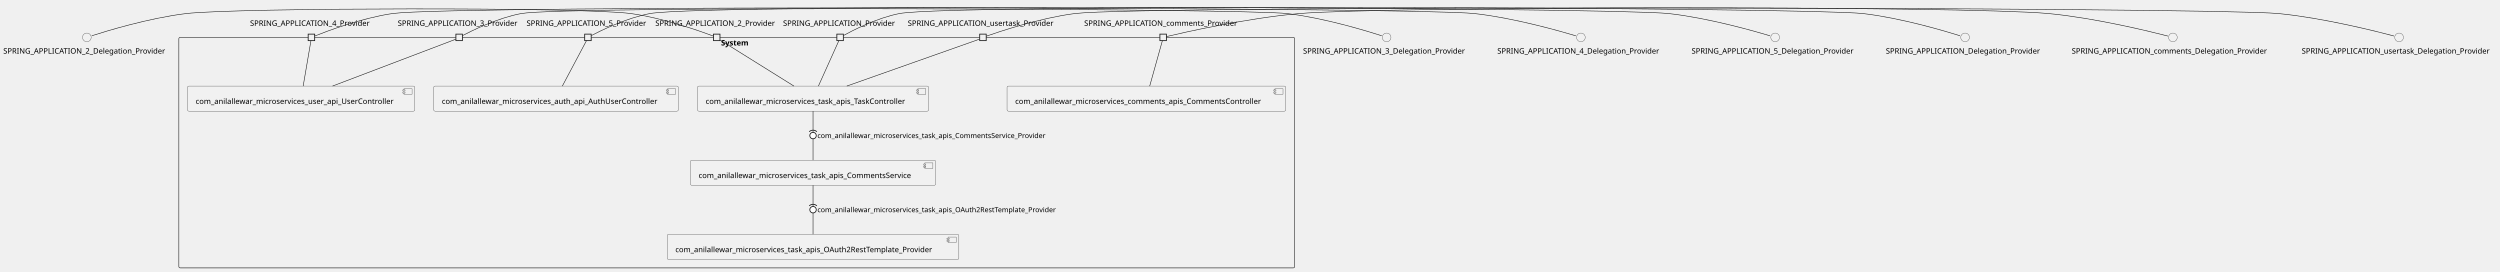
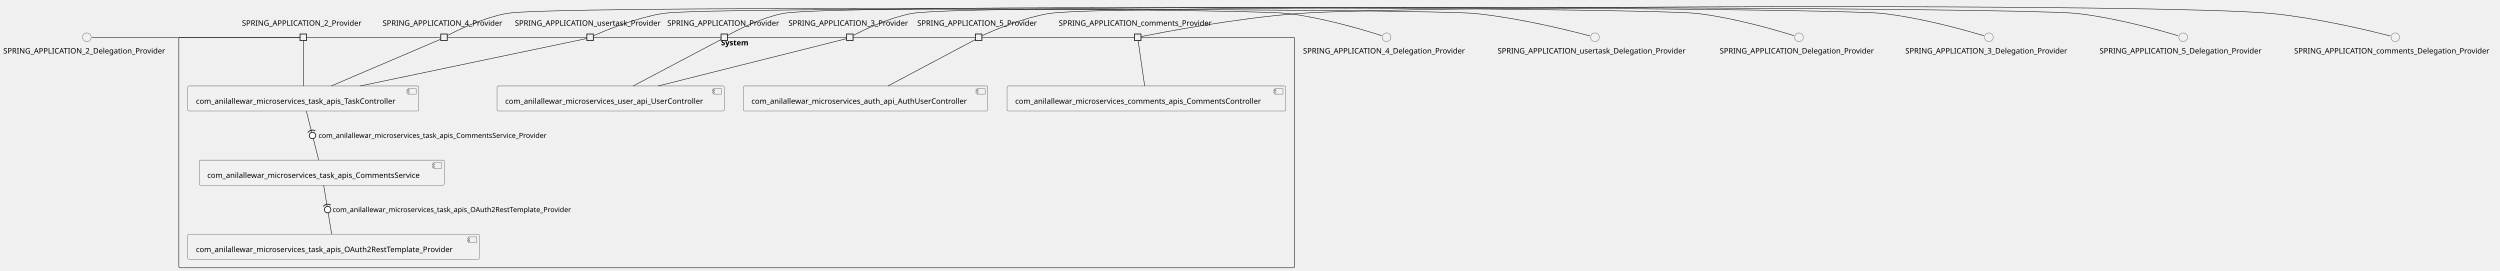
- <svg xmlns="http://www.w3.org/2000/svg" xmlns:xlink="http://www.w3.org/1999/xlink" contentStyleType="text/css" height="501px" preserveAspectRatio="none" style="width:4620px;height:501px;background:#FFFFFF;" version="1.1" viewBox="0 0 4620 501" width="4620px" zoomAndPan="magnify">
+ <svg xmlns="http://www.w3.org/2000/svg" xmlns:xlink="http://www.w3.org/1999/xlink" contentStyleType="text/css" height="500px" preserveAspectRatio="none" style="width:4620px;height:500px;background:#FFFFFF;" version="1.1" viewBox="0 0 4620 500" width="4620px" zoomAndPan="magnify">
  <defs />
  <g>
    <g id="cluster_System">
-       <rect fill="none" height="426" rx="2.5" ry="2.5" style="stroke:#181818;stroke-width:1.0;" width="2062" x="330.5" y="69.08" />
-       <text fill="#000000" font-family="sans-serif" font-size="14" font-weight="bold" lengthAdjust="spacing" textLength="58" x="1332.5" y="84.075">System</text>
+       <rect fill="none" height="426" rx="2.5" ry="2.5" style="stroke:#181818;stroke-width:1.0;" width="2062" x="330.5" y="68.87" />
+       <text fill="#000000" font-family="sans-serif" font-size="14" font-weight="bold" lengthAdjust="spacing" textLength="58" x="1332.5" y="83.865">System</text>
    </g>
    <g id="elem_com_anilallewar_microservices_auth_api_AuthUserController">
-       <a href="anilallewar-microservices-basics-spring-boot.repository#_DdK-akV1Ee-X_9O-I-saCQ" target="_top" title="anilallewar-microservices-basics-spring-boot.repository#_DdK-akV1Ee-X_9O-I-saCQ" xlink:actuate="onRequest" xlink:href="anilallewar-microservices-basics-spring-boot.repository#_DdK-akV1Ee-X_9O-I-saCQ" xlink:show="new" xlink:title="anilallewar-microservices-basics-spring-boot.repository#_DdK-akV1Ee-X_9O-I-saCQ" xlink:type="simple">
-         <rect fill="#F1F1F1" height="46.297" rx="2.5" ry="2.5" style="stroke:#181818;stroke-width:0.5;" width="452" x="801.5" y="159.08" />
-         <rect fill="#F1F1F1" height="10" style="stroke:#181818;stroke-width:0.5;" width="15" x="1233.5" y="164.08" />
-         <rect fill="#F1F1F1" height="2" style="stroke:#181818;stroke-width:0.5;" width="4" x="1231.5" y="166.08" />
-         <rect fill="#F1F1F1" height="2" style="stroke:#181818;stroke-width:0.5;" width="4" x="1231.5" y="170.08" />
-         <text fill="#000000" font-family="sans-serif" font-size="14" lengthAdjust="spacing" textLength="412" x="816.5" y="192.075">com_anilallewar_microservices_auth_api_AuthUserController</text>
+       <a href="anilallewar-microservices-basics-spring-boot.repository#_DuMDlEY-Ee-uWt55krJAaQ" target="_top" title="anilallewar-microservices-basics-spring-boot.repository#_DuMDlEY-Ee-uWt55krJAaQ" xlink:actuate="onRequest" xlink:href="anilallewar-microservices-basics-spring-boot.repository#_DuMDlEY-Ee-uWt55krJAaQ" xlink:show="new" xlink:title="anilallewar-microservices-basics-spring-boot.repository#_DuMDlEY-Ee-uWt55krJAaQ" xlink:type="simple">
+         <rect fill="#F1F1F1" height="46.297" rx="2.5" ry="2.5" style="stroke:#181818;stroke-width:0.5;" width="452" x="1373.5" y="158.87" />
+         <rect fill="#F1F1F1" height="10" style="stroke:#181818;stroke-width:0.5;" width="15" x="1805.5" y="163.87" />
+         <rect fill="#F1F1F1" height="2" style="stroke:#181818;stroke-width:0.5;" width="4" x="1803.5" y="165.87" />
+         <rect fill="#F1F1F1" height="2" style="stroke:#181818;stroke-width:0.5;" width="4" x="1803.5" y="169.87" />
+         <text fill="#000000" font-family="sans-serif" font-size="14" lengthAdjust="spacing" textLength="412" x="1388.5" y="191.865">com_anilallewar_microservices_auth_api_AuthUserController</text>
      </a>
    </g>
    <g id="elem_com_anilallewar_microservices_comments_apis_CommentsController">
-       <a href="anilallewar-microservices-basics-spring-boot.repository#_DdK-akV1Ee-X_9O-I-saCQ" target="_top" title="anilallewar-microservices-basics-spring-boot.repository#_DdK-akV1Ee-X_9O-I-saCQ" xlink:actuate="onRequest" xlink:href="anilallewar-microservices-basics-spring-boot.repository#_DdK-akV1Ee-X_9O-I-saCQ" xlink:show="new" xlink:title="anilallewar-microservices-basics-spring-boot.repository#_DdK-akV1Ee-X_9O-I-saCQ" xlink:type="simple">
-         <rect fill="#F1F1F1" height="46.297" rx="2.5" ry="2.5" style="stroke:#181818;stroke-width:0.5;" width="515" x="1861" y="159.08" />
-         <rect fill="#F1F1F1" height="10" style="stroke:#181818;stroke-width:0.5;" width="15" x="2356" y="164.08" />
-         <rect fill="#F1F1F1" height="2" style="stroke:#181818;stroke-width:0.5;" width="4" x="2354" y="166.08" />
-         <rect fill="#F1F1F1" height="2" style="stroke:#181818;stroke-width:0.5;" width="4" x="2354" y="170.08" />
-         <text fill="#000000" font-family="sans-serif" font-size="14" lengthAdjust="spacing" textLength="475" x="1876" y="192.075">com_anilallewar_microservices_comments_apis_CommentsController</text>
+       <a href="anilallewar-microservices-basics-spring-boot.repository#_DuMDlEY-Ee-uWt55krJAaQ" target="_top" title="anilallewar-microservices-basics-spring-boot.repository#_DuMDlEY-Ee-uWt55krJAaQ" xlink:actuate="onRequest" xlink:href="anilallewar-microservices-basics-spring-boot.repository#_DuMDlEY-Ee-uWt55krJAaQ" xlink:show="new" xlink:title="anilallewar-microservices-basics-spring-boot.repository#_DuMDlEY-Ee-uWt55krJAaQ" xlink:type="simple">
+         <rect fill="#F1F1F1" height="46.297" rx="2.5" ry="2.5" style="stroke:#181818;stroke-width:0.5;" width="515" x="1861" y="158.87" />
+         <rect fill="#F1F1F1" height="10" style="stroke:#181818;stroke-width:0.5;" width="15" x="2356" y="163.87" />
+         <rect fill="#F1F1F1" height="2" style="stroke:#181818;stroke-width:0.5;" width="4" x="2354" y="165.87" />
+         <rect fill="#F1F1F1" height="2" style="stroke:#181818;stroke-width:0.5;" width="4" x="2354" y="169.87" />
+         <text fill="#000000" font-family="sans-serif" font-size="14" lengthAdjust="spacing" textLength="475" x="1876" y="191.865">com_anilallewar_microservices_comments_apis_CommentsController</text>
      </a>
    </g>
    <g id="elem_com_anilallewar_microservices_task_apis_CommentsService">
-       <a href="anilallewar-microservices-basics-spring-boot.repository#_DdK-akV1Ee-X_9O-I-saCQ" target="_top" title="anilallewar-microservices-basics-spring-boot.repository#_DdK-akV1Ee-X_9O-I-saCQ" xlink:actuate="onRequest" xlink:href="anilallewar-microservices-basics-spring-boot.repository#_DdK-akV1Ee-X_9O-I-saCQ" xlink:show="new" xlink:title="anilallewar-microservices-basics-spring-boot.repository#_DdK-akV1Ee-X_9O-I-saCQ" xlink:type="simple">
-         <rect fill="#F1F1F1" height="46.297" rx="2.5" ry="2.5" style="stroke:#181818;stroke-width:0.5;" width="453" x="1276" y="296.08" />
-         <rect fill="#F1F1F1" height="10" style="stroke:#181818;stroke-width:0.5;" width="15" x="1709" y="301.08" />
-         <rect fill="#F1F1F1" height="2" style="stroke:#181818;stroke-width:0.5;" width="4" x="1707" y="303.08" />
-         <rect fill="#F1F1F1" height="2" style="stroke:#181818;stroke-width:0.5;" width="4" x="1707" y="307.08" />
-         <text fill="#000000" font-family="sans-serif" font-size="14" lengthAdjust="spacing" textLength="413" x="1291" y="329.075">com_anilallewar_microservices_task_apis_CommentsService</text>
+       <a href="anilallewar-microservices-basics-spring-boot.repository#_DuMDlEY-Ee-uWt55krJAaQ" target="_top" title="anilallewar-microservices-basics-spring-boot.repository#_DuMDlEY-Ee-uWt55krJAaQ" xlink:actuate="onRequest" xlink:href="anilallewar-microservices-basics-spring-boot.repository#_DuMDlEY-Ee-uWt55krJAaQ" xlink:show="new" xlink:title="anilallewar-microservices-basics-spring-boot.repository#_DuMDlEY-Ee-uWt55krJAaQ" xlink:type="simple">
+         <rect fill="#F1F1F1" height="46.297" rx="2.5" ry="2.5" style="stroke:#181818;stroke-width:0.5;" width="453" x="368" y="295.87" />
+         <rect fill="#F1F1F1" height="10" style="stroke:#181818;stroke-width:0.5;" width="15" x="801" y="300.87" />
+         <rect fill="#F1F1F1" height="2" style="stroke:#181818;stroke-width:0.5;" width="4" x="799" y="302.87" />
+         <rect fill="#F1F1F1" height="2" style="stroke:#181818;stroke-width:0.5;" width="4" x="799" y="306.87" />
+         <text fill="#000000" font-family="sans-serif" font-size="14" lengthAdjust="spacing" textLength="413" x="383" y="328.865">com_anilallewar_microservices_task_apis_CommentsService</text>
      </a>
    </g>
    <g id="elem_com_anilallewar_microservices_task_apis_OAuth2RestTemplate_Provider">
-       <a href="anilallewar-microservices-basics-spring-boot.repository#_DdK-akV1Ee-X_9O-I-saCQ" target="_top" title="anilallewar-microservices-basics-spring-boot.repository#_DdK-akV1Ee-X_9O-I-saCQ" xlink:actuate="onRequest" xlink:href="anilallewar-microservices-basics-spring-boot.repository#_DdK-akV1Ee-X_9O-I-saCQ" xlink:show="new" xlink:title="anilallewar-microservices-basics-spring-boot.repository#_DdK-akV1Ee-X_9O-I-saCQ" xlink:type="simple">
-         <rect fill="#F1F1F1" height="46.297" rx="2.5" ry="2.5" style="stroke:#181818;stroke-width:0.5;" width="539" x="1233" y="433.08" />
-         <rect fill="#F1F1F1" height="10" style="stroke:#181818;stroke-width:0.5;" width="15" x="1752" y="438.08" />
-         <rect fill="#F1F1F1" height="2" style="stroke:#181818;stroke-width:0.5;" width="4" x="1750" y="440.08" />
-         <rect fill="#F1F1F1" height="2" style="stroke:#181818;stroke-width:0.5;" width="4" x="1750" y="444.08" />
-         <text fill="#000000" font-family="sans-serif" font-size="14" lengthAdjust="spacing" textLength="499" x="1248" y="466.075">com_anilallewar_microservices_task_apis_OAuth2RestTemplate_Provider</text>
+       <a href="anilallewar-microservices-basics-spring-boot.repository#_DuMDlEY-Ee-uWt55krJAaQ" target="_top" title="anilallewar-microservices-basics-spring-boot.repository#_DuMDlEY-Ee-uWt55krJAaQ" xlink:actuate="onRequest" xlink:href="anilallewar-microservices-basics-spring-boot.repository#_DuMDlEY-Ee-uWt55krJAaQ" xlink:show="new" xlink:title="anilallewar-microservices-basics-spring-boot.repository#_DuMDlEY-Ee-uWt55krJAaQ" xlink:type="simple">
+         <rect fill="#F1F1F1" height="46.297" rx="2.5" ry="2.5" style="stroke:#181818;stroke-width:0.5;" width="539" x="347" y="432.87" />
+         <rect fill="#F1F1F1" height="10" style="stroke:#181818;stroke-width:0.5;" width="15" x="866" y="437.87" />
+         <rect fill="#F1F1F1" height="2" style="stroke:#181818;stroke-width:0.5;" width="4" x="864" y="439.87" />
+         <rect fill="#F1F1F1" height="2" style="stroke:#181818;stroke-width:0.5;" width="4" x="864" y="443.87" />
+         <text fill="#000000" font-family="sans-serif" font-size="14" lengthAdjust="spacing" textLength="499" x="362" y="465.865">com_anilallewar_microservices_task_apis_OAuth2RestTemplate_Provider</text>
      </a>
    </g>
    <g id="elem_com_anilallewar_microservices_task_apis_TaskController">
-       <a href="anilallewar-microservices-basics-spring-boot.repository#_DdK-akV1Ee-X_9O-I-saCQ" target="_top" title="anilallewar-microservices-basics-spring-boot.repository#_DdK-akV1Ee-X_9O-I-saCQ" xlink:actuate="onRequest" xlink:href="anilallewar-microservices-basics-spring-boot.repository#_DdK-akV1Ee-X_9O-I-saCQ" xlink:show="new" xlink:title="anilallewar-microservices-basics-spring-boot.repository#_DdK-akV1Ee-X_9O-I-saCQ" xlink:type="simple">
-         <rect fill="#F1F1F1" height="46.297" rx="2.5" ry="2.5" style="stroke:#181818;stroke-width:0.5;" width="427" x="1289" y="159.08" />
-         <rect fill="#F1F1F1" height="10" style="stroke:#181818;stroke-width:0.5;" width="15" x="1696" y="164.08" />
-         <rect fill="#F1F1F1" height="2" style="stroke:#181818;stroke-width:0.5;" width="4" x="1694" y="166.08" />
-         <rect fill="#F1F1F1" height="2" style="stroke:#181818;stroke-width:0.5;" width="4" x="1694" y="170.08" />
-         <text fill="#000000" font-family="sans-serif" font-size="14" lengthAdjust="spacing" textLength="387" x="1304" y="192.075">com_anilallewar_microservices_task_apis_TaskController</text>
+       <a href="anilallewar-microservices-basics-spring-boot.repository#_DuMDlEY-Ee-uWt55krJAaQ" target="_top" title="anilallewar-microservices-basics-spring-boot.repository#_DuMDlEY-Ee-uWt55krJAaQ" xlink:actuate="onRequest" xlink:href="anilallewar-microservices-basics-spring-boot.repository#_DuMDlEY-Ee-uWt55krJAaQ" xlink:show="new" xlink:title="anilallewar-microservices-basics-spring-boot.repository#_DuMDlEY-Ee-uWt55krJAaQ" xlink:type="simple">
+         <rect fill="#F1F1F1" height="46.297" rx="2.5" ry="2.5" style="stroke:#181818;stroke-width:0.5;" width="427" x="347" y="158.87" />
+         <rect fill="#F1F1F1" height="10" style="stroke:#181818;stroke-width:0.5;" width="15" x="754" y="163.87" />
+         <rect fill="#F1F1F1" height="2" style="stroke:#181818;stroke-width:0.5;" width="4" x="752" y="165.87" />
+         <rect fill="#F1F1F1" height="2" style="stroke:#181818;stroke-width:0.5;" width="4" x="752" y="169.87" />
+         <text fill="#000000" font-family="sans-serif" font-size="14" lengthAdjust="spacing" textLength="387" x="362" y="191.865">com_anilallewar_microservices_task_apis_TaskController</text>
      </a>
    </g>
    <g id="elem_com_anilallewar_microservices_user_api_UserController">
-       <a href="anilallewar-microservices-basics-spring-boot.repository#_DdK-akV1Ee-X_9O-I-saCQ" target="_top" title="anilallewar-microservices-basics-spring-boot.repository#_DdK-akV1Ee-X_9O-I-saCQ" xlink:actuate="onRequest" xlink:href="anilallewar-microservices-basics-spring-boot.repository#_DdK-akV1Ee-X_9O-I-saCQ" xlink:show="new" xlink:title="anilallewar-microservices-basics-spring-boot.repository#_DdK-akV1Ee-X_9O-I-saCQ" xlink:type="simple">
-         <rect fill="#F1F1F1" height="46.297" rx="2.5" ry="2.5" style="stroke:#181818;stroke-width:0.5;" width="420" x="346.5" y="159.08" />
-         <rect fill="#F1F1F1" height="10" style="stroke:#181818;stroke-width:0.5;" width="15" x="746.5" y="164.08" />
-         <rect fill="#F1F1F1" height="2" style="stroke:#181818;stroke-width:0.5;" width="4" x="744.5" y="166.08" />
-         <rect fill="#F1F1F1" height="2" style="stroke:#181818;stroke-width:0.5;" width="4" x="744.5" y="170.08" />
-         <text fill="#000000" font-family="sans-serif" font-size="14" lengthAdjust="spacing" textLength="380" x="361.5" y="192.075">com_anilallewar_microservices_user_api_UserController</text>
+       <a href="anilallewar-microservices-basics-spring-boot.repository#_DuMDlEY-Ee-uWt55krJAaQ" target="_top" title="anilallewar-microservices-basics-spring-boot.repository#_DuMDlEY-Ee-uWt55krJAaQ" xlink:actuate="onRequest" xlink:href="anilallewar-microservices-basics-spring-boot.repository#_DuMDlEY-Ee-uWt55krJAaQ" xlink:show="new" xlink:title="anilallewar-microservices-basics-spring-boot.repository#_DuMDlEY-Ee-uWt55krJAaQ" xlink:type="simple">
+         <rect fill="#F1F1F1" height="46.297" rx="2.5" ry="2.5" style="stroke:#181818;stroke-width:0.5;" width="420" x="918.5" y="158.87" />
+         <rect fill="#F1F1F1" height="10" style="stroke:#181818;stroke-width:0.5;" width="15" x="1318.5" y="163.87" />
+         <rect fill="#F1F1F1" height="2" style="stroke:#181818;stroke-width:0.5;" width="4" x="1316.5" y="165.87" />
+         <rect fill="#F1F1F1" height="2" style="stroke:#181818;stroke-width:0.5;" width="4" x="1316.5" y="169.87" />
+         <text fill="#000000" font-family="sans-serif" font-size="14" lengthAdjust="spacing" textLength="380" x="933.5" y="191.865">com_anilallewar_microservices_user_api_UserController</text>
      </a>
    </g>
-     <text fill="#000000" font-family="sans-serif" font-size="14" lengthAdjust="spacing" textLength="227" x="1211" y="47.778">SPRING_APPLICATION_2_Provider</text>
-     <rect fill="#F1F1F1" height="12" style="stroke:#181818;stroke-width:1.5;" width="12" x="1318.5" y="63.08" />
-     <text fill="#000000" font-family="sans-serif" font-size="14" lengthAdjust="spacing" textLength="227" x="735" y="47.778">SPRING_APPLICATION_3_Provider</text>
-     <rect fill="#F1F1F1" height="12" style="stroke:#181818;stroke-width:1.5;" width="12" x="842.5" y="63.08" />
-     <text fill="#000000" font-family="sans-serif" font-size="14" lengthAdjust="spacing" textLength="227" x="462" y="47.778">SPRING_APPLICATION_4_Provider</text>
-     <rect fill="#F1F1F1" height="12" style="stroke:#181818;stroke-width:1.5;" width="12" x="569.5" y="63.08" />
-     <text fill="#000000" font-family="sans-serif" font-size="14" lengthAdjust="spacing" textLength="227" x="973" y="47.778">SPRING_APPLICATION_5_Provider</text>
-     <rect fill="#F1F1F1" height="12" style="stroke:#181818;stroke-width:1.5;" width="12" x="1080.5" y="63.08" />
-     <text fill="#000000" font-family="sans-serif" font-size="14" lengthAdjust="spacing" textLength="211" x="1447" y="47.778">SPRING_APPLICATION_Provider</text>
-     <rect fill="#F1F1F1" height="12" style="stroke:#181818;stroke-width:1.5;" width="12" x="1546.5" y="63.08" />
-     <text fill="#000000" font-family="sans-serif" font-size="14" lengthAdjust="spacing" textLength="292" x="2003.5" y="47.778">SPRING_APPLICATION_comments_Provider</text>
-     <rect fill="#F1F1F1" height="12" style="stroke:#181818;stroke-width:1.5;" width="12" x="2143.5" y="63.08" />
-     <text fill="#000000" font-family="sans-serif" font-size="14" lengthAdjust="spacing" textLength="278" x="1677.5" y="47.778">SPRING_APPLICATION_usertask_Provider</text>
-     <rect fill="#F1F1F1" height="12" style="stroke:#181818;stroke-width:1.5;" width="12" x="1810.5" y="63.08" />
+     <text fill="#000000" font-family="sans-serif" font-size="14" lengthAdjust="spacing" textLength="227" x="447" y="47.568">SPRING_APPLICATION_2_Provider</text>
+     <rect fill="#F1F1F1" height="12" style="stroke:#181818;stroke-width:1.5;" width="12" x="554.5" y="62.87" />
+     <text fill="#000000" font-family="sans-serif" font-size="14" lengthAdjust="spacing" textLength="227" x="1457" y="47.568">SPRING_APPLICATION_3_Provider</text>
+     <rect fill="#F1F1F1" height="12" style="stroke:#181818;stroke-width:1.5;" width="12" x="1564.5" y="62.87" />
+     <text fill="#000000" font-family="sans-serif" font-size="14" lengthAdjust="spacing" textLength="227" x="707" y="47.568">SPRING_APPLICATION_4_Provider</text>
+     <rect fill="#F1F1F1" height="12" style="stroke:#181818;stroke-width:1.5;" width="12" x="814.5" y="62.87" />
+     <text fill="#000000" font-family="sans-serif" font-size="14" lengthAdjust="spacing" textLength="227" x="1695" y="47.568">SPRING_APPLICATION_5_Provider</text>
+     <rect fill="#F1F1F1" height="12" style="stroke:#181818;stroke-width:1.5;" width="12" x="1802.5" y="62.87" />
+     <text fill="#000000" font-family="sans-serif" font-size="14" lengthAdjust="spacing" textLength="211" x="1233" y="47.568">SPRING_APPLICATION_Provider</text>
+     <rect fill="#F1F1F1" height="12" style="stroke:#181818;stroke-width:1.5;" width="12" x="1332.5" y="62.87" />
+     <text fill="#000000" font-family="sans-serif" font-size="14" lengthAdjust="spacing" textLength="292" x="1956.5" y="47.568">SPRING_APPLICATION_comments_Provider</text>
+     <rect fill="#F1F1F1" height="12" style="stroke:#181818;stroke-width:1.5;" width="12" x="2096.5" y="62.87" />
+     <text fill="#000000" font-family="sans-serif" font-size="14" lengthAdjust="spacing" textLength="278" x="951.5" y="47.568">SPRING_APPLICATION_usertask_Provider</text>
+     <rect fill="#F1F1F1" height="12" style="stroke:#181818;stroke-width:1.5;" width="12" x="1084.5" y="62.87" />
    <g id="elem_SPRING_APPLICATION_2_Delegation_Provider">
-       <ellipse cx="160.5" cy="69.08" fill="#F1F1F1" rx="8" ry="8" style="stroke:#181818;stroke-width:0.5;" />
-       <text fill="#000000" font-family="sans-serif" font-size="14" lengthAdjust="spacing" textLength="309" x="6" y="99.075">SPRING_APPLICATION_2_Delegation_Provider</text>
+       <ellipse cx="160.5" cy="68.87" fill="#F1F1F1" rx="8" ry="8" style="stroke:#181818;stroke-width:0.5;" />
+       <text fill="#000000" font-family="sans-serif" font-size="14" lengthAdjust="spacing" textLength="309" x="6" y="98.865">SPRING_APPLICATION_2_Delegation_Provider</text>
    </g>
    <g id="elem_SPRING_APPLICATION_3_Delegation_Provider">
-       <ellipse cx="2562.5" cy="69.08" fill="#F1F1F1" rx="8" ry="8" style="stroke:#181818;stroke-width:0.5;" />
-       <text fill="#000000" font-family="sans-serif" font-size="14" lengthAdjust="spacing" textLength="309" x="2408" y="99.075">SPRING_APPLICATION_3_Delegation_Provider</text>
+       <ellipse cx="3675.5" cy="68.87" fill="#F1F1F1" rx="8" ry="8" style="stroke:#181818;stroke-width:0.5;" />
+       <text fill="#000000" font-family="sans-serif" font-size="14" lengthAdjust="spacing" textLength="309" x="3521" y="98.865">SPRING_APPLICATION_3_Delegation_Provider</text>
    </g>
    <g id="elem_SPRING_APPLICATION_4_Delegation_Provider">
-       <ellipse cx="2921.5" cy="69.08" fill="#F1F1F1" rx="8" ry="8" style="stroke:#181818;stroke-width:0.5;" />
-       <text fill="#000000" font-family="sans-serif" font-size="14" lengthAdjust="spacing" textLength="309" x="2767" y="99.075">SPRING_APPLICATION_4_Delegation_Provider</text>
+       <ellipse cx="2562.5" cy="68.87" fill="#F1F1F1" rx="8" ry="8" style="stroke:#181818;stroke-width:0.5;" />
+       <text fill="#000000" font-family="sans-serif" font-size="14" lengthAdjust="spacing" textLength="309" x="2408" y="98.865">SPRING_APPLICATION_4_Delegation_Provider</text>
    </g>
    <g id="elem_SPRING_APPLICATION_5_Delegation_Provider">
-       <ellipse cx="3280.5" cy="69.08" fill="#F1F1F1" rx="8" ry="8" style="stroke:#181818;stroke-width:0.5;" />
-       <text fill="#000000" font-family="sans-serif" font-size="14" lengthAdjust="spacing" textLength="309" x="3126" y="99.075">SPRING_APPLICATION_5_Delegation_Provider</text>
+       <ellipse cx="4034.5" cy="68.87" fill="#F1F1F1" rx="8" ry="8" style="stroke:#181818;stroke-width:0.5;" />
+       <text fill="#000000" font-family="sans-serif" font-size="14" lengthAdjust="spacing" textLength="309" x="3880" y="98.865">SPRING_APPLICATION_5_Delegation_Provider</text>
    </g>
    <g id="elem_SPRING_APPLICATION_Delegation_Provider">
-       <ellipse cx="3631.5" cy="69.08" fill="#F1F1F1" rx="8" ry="8" style="stroke:#181818;stroke-width:0.5;" />
-       <text fill="#000000" font-family="sans-serif" font-size="14" lengthAdjust="spacing" textLength="293" x="3485" y="99.075">SPRING_APPLICATION_Delegation_Provider</text>
+       <ellipse cx="3324.5" cy="68.87" fill="#F1F1F1" rx="8" ry="8" style="stroke:#181818;stroke-width:0.5;" />
+       <text fill="#000000" font-family="sans-serif" font-size="14" lengthAdjust="spacing" textLength="293" x="3178" y="98.865">SPRING_APPLICATION_Delegation_Provider</text>
    </g>
    <g id="elem_SPRING_APPLICATION_comments_Delegation_Provider">
-       <ellipse cx="4015.5" cy="69.08" fill="#F1F1F1" rx="8" ry="8" style="stroke:#181818;stroke-width:0.5;" />
-       <text fill="#000000" font-family="sans-serif" font-size="14" lengthAdjust="spacing" textLength="374" x="3828.5" y="99.075">SPRING_APPLICATION_comments_Delegation_Provider</text>
+       <ellipse cx="4426.5" cy="68.87" fill="#F1F1F1" rx="8" ry="8" style="stroke:#181818;stroke-width:0.5;" />
+       <text fill="#000000" font-family="sans-serif" font-size="14" lengthAdjust="spacing" textLength="374" x="4239.5" y="98.865">SPRING_APPLICATION_comments_Delegation_Provider</text>
    </g>
    <g id="elem_SPRING_APPLICATION_usertask_Delegation_Provider">
-       <ellipse cx="4433.5" cy="69.08" fill="#F1F1F1" rx="8" ry="8" style="stroke:#181818;stroke-width:0.5;" />
-       <text fill="#000000" font-family="sans-serif" font-size="14" lengthAdjust="spacing" textLength="360" x="4253.5" y="99.075">SPRING_APPLICATION_usertask_Delegation_Provider</text>
+       <ellipse cx="2947.5" cy="68.87" fill="#F1F1F1" rx="8" ry="8" style="stroke:#181818;stroke-width:0.5;" />
+       <text fill="#000000" font-family="sans-serif" font-size="14" lengthAdjust="spacing" textLength="360" x="2767.5" y="98.865">SPRING_APPLICATION_usertask_Delegation_Provider</text>
    </g>
    <g id="link_SPRING_APPLICATION_2_Delegation_Provider_SPRING_APPLICATION_2_Provider">
-       <path d="M169.53,66.11 C195.97,57.59 275.68,33.16 344,25.08 C434.7,14.36 1075.5,12.75 1166,25.08 C1226.84,33.37 1297.28,58.77 1318.29,66.69 " fill="none" id="SPRING_APPLICATION_2_Delegation_Provider-SPRING_APPLICATION_2_Provider" style="stroke:#181818;stroke-width:1.0;" />
+       <path d="M169.81,68.87 C222.73,68.87 511.66,68.87 554.25,68.87 " fill="none" id="SPRING_APPLICATION_2_Delegation_Provider-SPRING_APPLICATION_2_Provider" style="stroke:#181818;stroke-width:1.0;" />
    </g>
    <g id="link_SPRING_APPLICATION_2_Provider_com_anilallewar_microservices_task_apis_TaskController">
-       <path d="M1330.84,74.03 C1352.33,87.43 1423.54,131.84 1467.2,159.07 " fill="none" id="SPRING_APPLICATION_2_Provider-com_anilallewar_microservices_task_apis_TaskController" style="stroke:#181818;stroke-width:1.0;" />
+       <path d="M560.5,74.93 C560.5,89.52 560.5,132.33 560.5,158.85 " fill="none" id="SPRING_APPLICATION_2_Provider-com_anilallewar_microservices_task_apis_TaskController" style="stroke:#181818;stroke-width:1.0;" />
    </g>
    <g id="link_SPRING_APPLICATION_3_Delegation_Provider_SPRING_APPLICATION_3_Provider">
-       <path d="M2553.47,66.11 C2527.03,57.59 2447.32,33.16 2379,25.08 C2300.88,15.84 1040.35,10.73 963,25.08 C919.66,33.12 871.55,56.93 854.72,65.74 " fill="none" id="SPRING_APPLICATION_3_Delegation_Provider-SPRING_APPLICATION_3_Provider" style="stroke:#181818;stroke-width:1.0;" />
+       <path d="M3666.22,66.02 C3638.27,57.61 3552.32,32.98 3479,24.87 C3379.94,13.91 1782.99,6.69 1685,24.87 C1641.66,32.91 1593.55,56.72 1576.72,65.53 " fill="none" id="SPRING_APPLICATION_3_Delegation_Provider-SPRING_APPLICATION_3_Provider" style="stroke:#181818;stroke-width:1.0;" />
    </g>
    <g id="link_SPRING_APPLICATION_3_Provider_com_anilallewar_microservices_user_api_UserController">
-       <path d="M842.4,72.4 C813.61,83.34 689.6,130.48 614.68,158.96 " fill="none" id="SPRING_APPLICATION_3_Provider-com_anilallewar_microservices_user_api_UserController" style="stroke:#181818;stroke-width:1.0;" />
+       <path d="M1564.25,71.44 C1527.05,80.78 1332.47,129.65 1216.27,158.83 " fill="none" id="SPRING_APPLICATION_3_Provider-com_anilallewar_microservices_user_api_UserController" style="stroke:#181818;stroke-width:1.0;" />
    </g>
    <g id="link_SPRING_APPLICATION_4_Delegation_Provider_SPRING_APPLICATION_4_Provider">
-       <path d="M2912.22,66.23 C2884.27,57.82 2798.32,33.19 2725,25.08 C2614.56,12.87 834.98,9.23 725,25.08 C667.69,33.34 601.73,58.54 581.62,66.58 " fill="none" id="SPRING_APPLICATION_4_Delegation_Provider-SPRING_APPLICATION_4_Provider" style="stroke:#181818;stroke-width:1.0;" />
+       <path d="M2553.47,65.9 C2527.03,57.38 2447.32,32.95 2379,24.87 C2299.39,15.46 1014.84,10.36 936,24.87 C892.1,32.95 843.29,56.95 826.53,65.66 " fill="none" id="SPRING_APPLICATION_4_Delegation_Provider-SPRING_APPLICATION_4_Provider" style="stroke:#181818;stroke-width:1.0;" />
    </g>
-     <g id="link_SPRING_APPLICATION_4_Provider_com_anilallewar_microservices_user_api_UserController">
-       <path d="M574.63,75.14 C572.14,89.73 564.81,132.54 560.27,159.06 " fill="none" id="SPRING_APPLICATION_4_Provider-com_anilallewar_microservices_user_api_UserController" style="stroke:#181818;stroke-width:1.0;" />
+     <g id="link_SPRING_APPLICATION_4_Provider_com_anilallewar_microservices_task_apis_TaskController">
+       <path d="M814.07,72.61 C786.66,84.32 677.95,130.73 612.09,158.84 " fill="none" id="SPRING_APPLICATION_4_Provider-com_anilallewar_microservices_task_apis_TaskController" style="stroke:#181818;stroke-width:1.0;" />
    </g>
    <g id="link_SPRING_APPLICATION_5_Delegation_Provider_SPRING_APPLICATION_5_Provider">
-       <path d="M3271.22,66.23 C3243.27,57.82 3157.32,33.19 3084,25.08 C2980.02,13.58 1303.86,6 1201,25.08 C1157.66,33.12 1109.55,56.93 1092.72,65.74 " fill="none" id="SPRING_APPLICATION_5_Delegation_Provider-SPRING_APPLICATION_5_Provider" style="stroke:#181818;stroke-width:1.0;" />
+       <path d="M4025.22,66.02 C3997.27,57.61 3911.32,32.98 3838,24.87 C3733.14,13.27 2043.11,7.79 1939,24.87 C1889.22,33.04 1832.84,57.63 1814.56,66.03 " fill="none" id="SPRING_APPLICATION_5_Delegation_Provider-SPRING_APPLICATION_5_Provider" style="stroke:#181818;stroke-width:1.0;" />
    </g>
    <g id="link_SPRING_APPLICATION_5_Provider_com_anilallewar_microservices_auth_api_AuthUserController">
-       <path d="M1083.81,75.14 C1076.06,89.73 1053.3,132.54 1039.2,159.06 " fill="none" id="SPRING_APPLICATION_5_Provider-com_anilallewar_microservices_auth_api_AuthUserController" style="stroke:#181818;stroke-width:1.0;" />
+       <path d="M1802.47,73.07 C1779.11,85.48 1693.29,131.06 1641.01,158.82 " fill="none" id="SPRING_APPLICATION_5_Provider-com_anilallewar_microservices_auth_api_AuthUserController" style="stroke:#181818;stroke-width:1.0;" />
    </g>
    <g id="link_SPRING_APPLICATION_Delegation_Provider_SPRING_APPLICATION_Provider">
-       <path d="M3622.22,66.11 C3595.04,57.59 3513.11,33.15 3443,25.08 C3344.71,13.76 1759.14,6.29 1662,25.08 C1620.56,33.09 1574.91,56.7 1558.66,65.62 " fill="none" id="SPRING_APPLICATION_Delegation_Provider-SPRING_APPLICATION_Provider" style="stroke:#181818;stroke-width:1.0;" />
+       <path d="M3315.22,65.9 C3288.04,57.38 3206.11,32.94 3136,24.87 C3042.78,14.13 1539.1,6.91 1447,24.87 C1405.9,32.89 1360.69,56.49 1344.6,65.41 " fill="none" id="SPRING_APPLICATION_Delegation_Provider-SPRING_APPLICATION_Provider" style="stroke:#181818;stroke-width:1.0;" />
    </g>
-     <g id="link_SPRING_APPLICATION_Provider_com_anilallewar_microservices_task_apis_TaskController">
-       <path d="M1550.22,75.14 C1543.65,89.73 1524.37,132.54 1512.42,159.06 " fill="none" id="SPRING_APPLICATION_Provider-com_anilallewar_microservices_task_apis_TaskController" style="stroke:#181818;stroke-width:1.0;" />
+     <g id="link_SPRING_APPLICATION_Provider_com_anilallewar_microservices_user_api_UserController">
+       <path d="M1332.44,73.07 C1308.97,85.48 1222.74,131.06 1170.21,158.82 " fill="none" id="SPRING_APPLICATION_Provider-com_anilallewar_microservices_user_api_UserController" style="stroke:#181818;stroke-width:1.0;" />
    </g>
    <g id="link_SPRING_APPLICATION_comments_Delegation_Provider_SPRING_APPLICATION_comments_Provider">
-       <path d="M4006.41,66.69 C3975.69,58.76 3872.83,33.33 3786,25.08 C3632.8,10.53 2554.31,11.77 2401,25.08 C2302.08,33.67 2183.72,60.91 2155.67,67.59 " fill="none" id="SPRING_APPLICATION_comments_Delegation_Provider-SPRING_APPLICATION_comments_Provider" style="stroke:#181818;stroke-width:1.0;" />
+       <path d="M4417.41,66.48 C4386.69,58.55 4283.83,33.12 4197,24.87 C3998.34,6 2600.02,10.28 2401,24.87 C2282.41,33.56 2139.43,61.44 2108.56,67.64 " fill="none" id="SPRING_APPLICATION_comments_Delegation_Provider-SPRING_APPLICATION_comments_Provider" style="stroke:#181818;stroke-width:1.0;" />
    </g>
    <g id="link_SPRING_APPLICATION_comments_Provider_com_anilallewar_microservices_comments_apis_CommentsController">
-       <path d="M2148.09,75.14 C2144.01,89.73 2132.06,132.54 2124.65,159.06 " fill="none" id="SPRING_APPLICATION_comments_Provider-com_anilallewar_microservices_comments_apis_CommentsController" style="stroke:#181818;stroke-width:1.0;" />
+       <path d="M2103.23,74.93 C2105.33,89.52 2111.5,132.33 2115.33,158.85 " fill="none" id="SPRING_APPLICATION_comments_Provider-com_anilallewar_microservices_comments_apis_CommentsController" style="stroke:#181818;stroke-width:1.0;" />
    </g>
    <g id="link_SPRING_APPLICATION_usertask_Delegation_Provider_SPRING_APPLICATION_usertask_Provider">
-       <path d="M4424.27,66.58 C4394,58.52 4294.86,33.29 4211,25.08 C4087.98,13.03 2108.62,9.42 1986,25.08 C1920.56,33.44 1844.27,59.24 1822.55,66.91 " fill="none" id="SPRING_APPLICATION_usertask_Delegation_Provider-SPRING_APPLICATION_usertask_Provider" style="stroke:#181818;stroke-width:1.0;" />
+       <path d="M2938.27,66.37 C2908,58.31 2808.86,33.08 2725,24.87 C2642.06,16.75 1307.29,11.75 1225,24.87 C1173.81,33.03 1115.63,57.63 1096.76,66.03 " fill="none" id="SPRING_APPLICATION_usertask_Delegation_Provider-SPRING_APPLICATION_usertask_Provider" style="stroke:#181818;stroke-width:1.0;" />
    </g>
    <g id="link_SPRING_APPLICATION_usertask_Provider_com_anilallewar_microservices_task_apis_TaskController">
-       <path d="M1810.23,72.3 C1779.8,83.05 1645.76,130.44 1564.96,159 " fill="none" id="SPRING_APPLICATION_usertask_Provider-com_anilallewar_microservices_task_apis_TaskController" style="stroke:#181818;stroke-width:1.0;" />
+       <path d="M1084.18,71.19 C1042.66,79.89 806.33,129.38 665.73,158.83 " fill="none" id="SPRING_APPLICATION_usertask_Provider-com_anilallewar_microservices_task_apis_TaskController" style="stroke:#181818;stroke-width:1.0;" />
    </g>
    <g id="link_com_anilallewar_microservices_task_apis_TaskController_com_anilallewar_microservices_task_apis_CommentsService">
-       <path d="M1502.5,205.37 C1502.5,230.39 1502.5,270.73 1502.5,295.75 " fill="none" id="com_anilallewar_microservices_task_apis_TaskController-com_anilallewar_microservices_task_apis_CommentsService" style="stroke:#181818;stroke-width:1.0;" />
-       <text fill="#000000" font-family="sans-serif" font-size="13" lengthAdjust="spacing" textLength="447" x="1510.5" y="255.147">com_anilallewar_microservices_task_apis_CommentsService_Provider</text>
-       <path d="M1509.571,243.489 A10,10 0 0 0 1495.429 243.489" fill="none" style="stroke:#181818;stroke-width:1.5;" />
-       <ellipse cx="1502.5" cy="250.56" fill="#FFFFFF" rx="6" ry="6" style="stroke:#181818;stroke-width:1.5;" />
+       <path d="M566.11,205.16 C572.41,230.18 582.57,270.52 588.88,295.54 " fill="none" id="com_anilallewar_microservices_task_apis_TaskController-com_anilallewar_microservices_task_apis_CommentsService" style="stroke:#181818;stroke-width:1.0;" />
+       <text fill="#000000" font-family="sans-serif" font-size="13" lengthAdjust="spacing" textLength="447" x="588.5" y="254.937">com_anilallewar_microservices_task_apis_CommentsService_Provider</text>
+       <path d="M582.621,241.766 A10,10 0 0 0 568.907 245.22" fill="none" style="stroke:#181818;stroke-width:1.5;" />
+       <ellipse cx="577.491" cy="250.35" fill="#FFFFFF" rx="6" ry="6" style="stroke:#181818;stroke-width:1.5;" />
    </g>
    <g id="link_com_anilallewar_microservices_task_apis_CommentsService_com_anilallewar_microservices_task_apis_OAuth2RestTemplate_Provider">
-       <path d="M1502.5,342.37 C1502.5,367.39 1502.5,407.73 1502.5,432.75 " fill="none" id="com_anilallewar_microservices_task_apis_CommentsService-com_anilallewar_microservices_task_apis_OAuth2RestTemplate_Provider" style="stroke:#181818;stroke-width:1.0;" />
-       <text fill="#000000" font-family="sans-serif" font-size="13" lengthAdjust="spacing" textLength="465" x="1510.5" y="392.147">com_anilallewar_microservices_task_apis_OAuth2RestTemplate_Provider</text>
-       <path d="M1509.571,380.489 A10,10 0 0 0 1495.429 380.489" fill="none" style="stroke:#181818;stroke-width:1.5;" />
-       <ellipse cx="1502.5" cy="387.56" fill="#FFFFFF" rx="6" ry="6" style="stroke:#181818;stroke-width:1.5;" />
+       <path d="M598.13,342.16 C602.21,367.18 608.78,407.52 612.86,432.54 " fill="none" id="com_anilallewar_microservices_task_apis_CommentsService-com_anilallewar_microservices_task_apis_OAuth2RestTemplate_Provider" style="stroke:#181818;stroke-width:1.0;" />
+       <text fill="#000000" font-family="sans-serif" font-size="13" lengthAdjust="spacing" textLength="465" x="614.5" y="391.937">com_anilallewar_microservices_task_apis_OAuth2RestTemplate_Provider</text>
+       <path d="M611.337,379.234 A10,10 0 0 0 597.379 381.508" fill="none" style="stroke:#181818;stroke-width:1.5;" />
+       <ellipse cx="605.495" cy="387.35" fill="#FFFFFF" rx="6" ry="6" style="stroke:#181818;stroke-width:1.5;" />
    </g>
  </g>
</svg>
